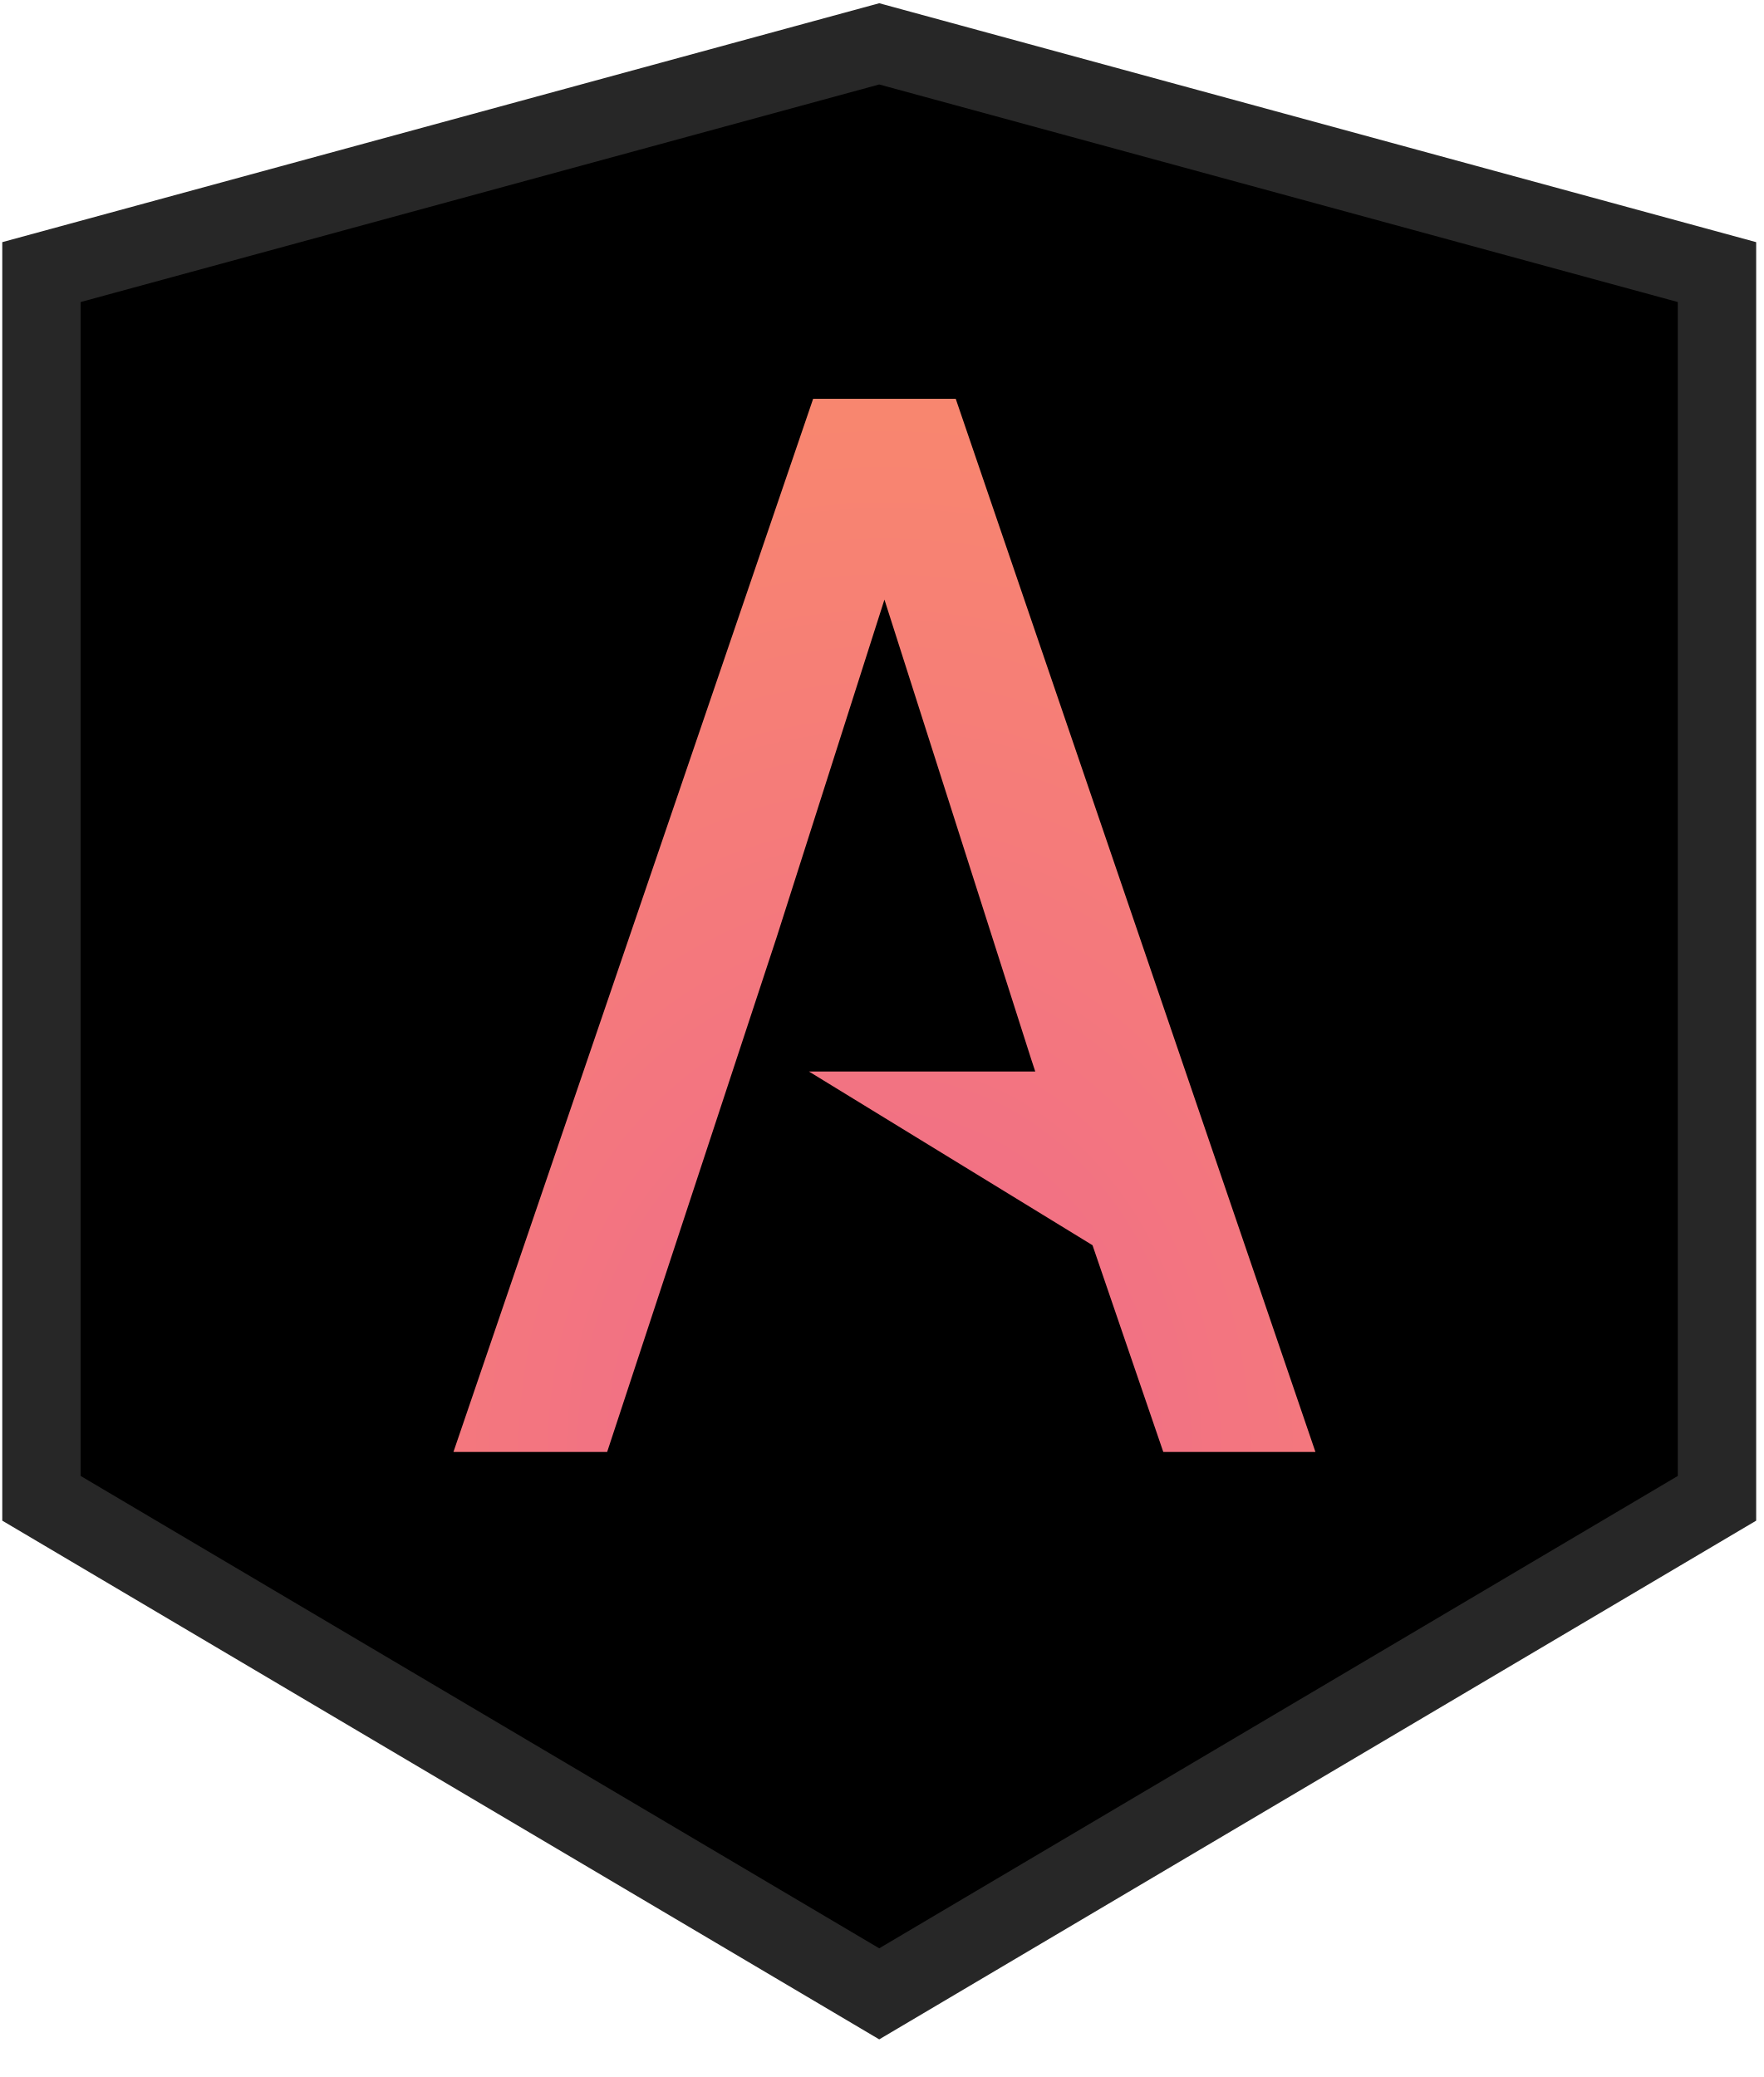
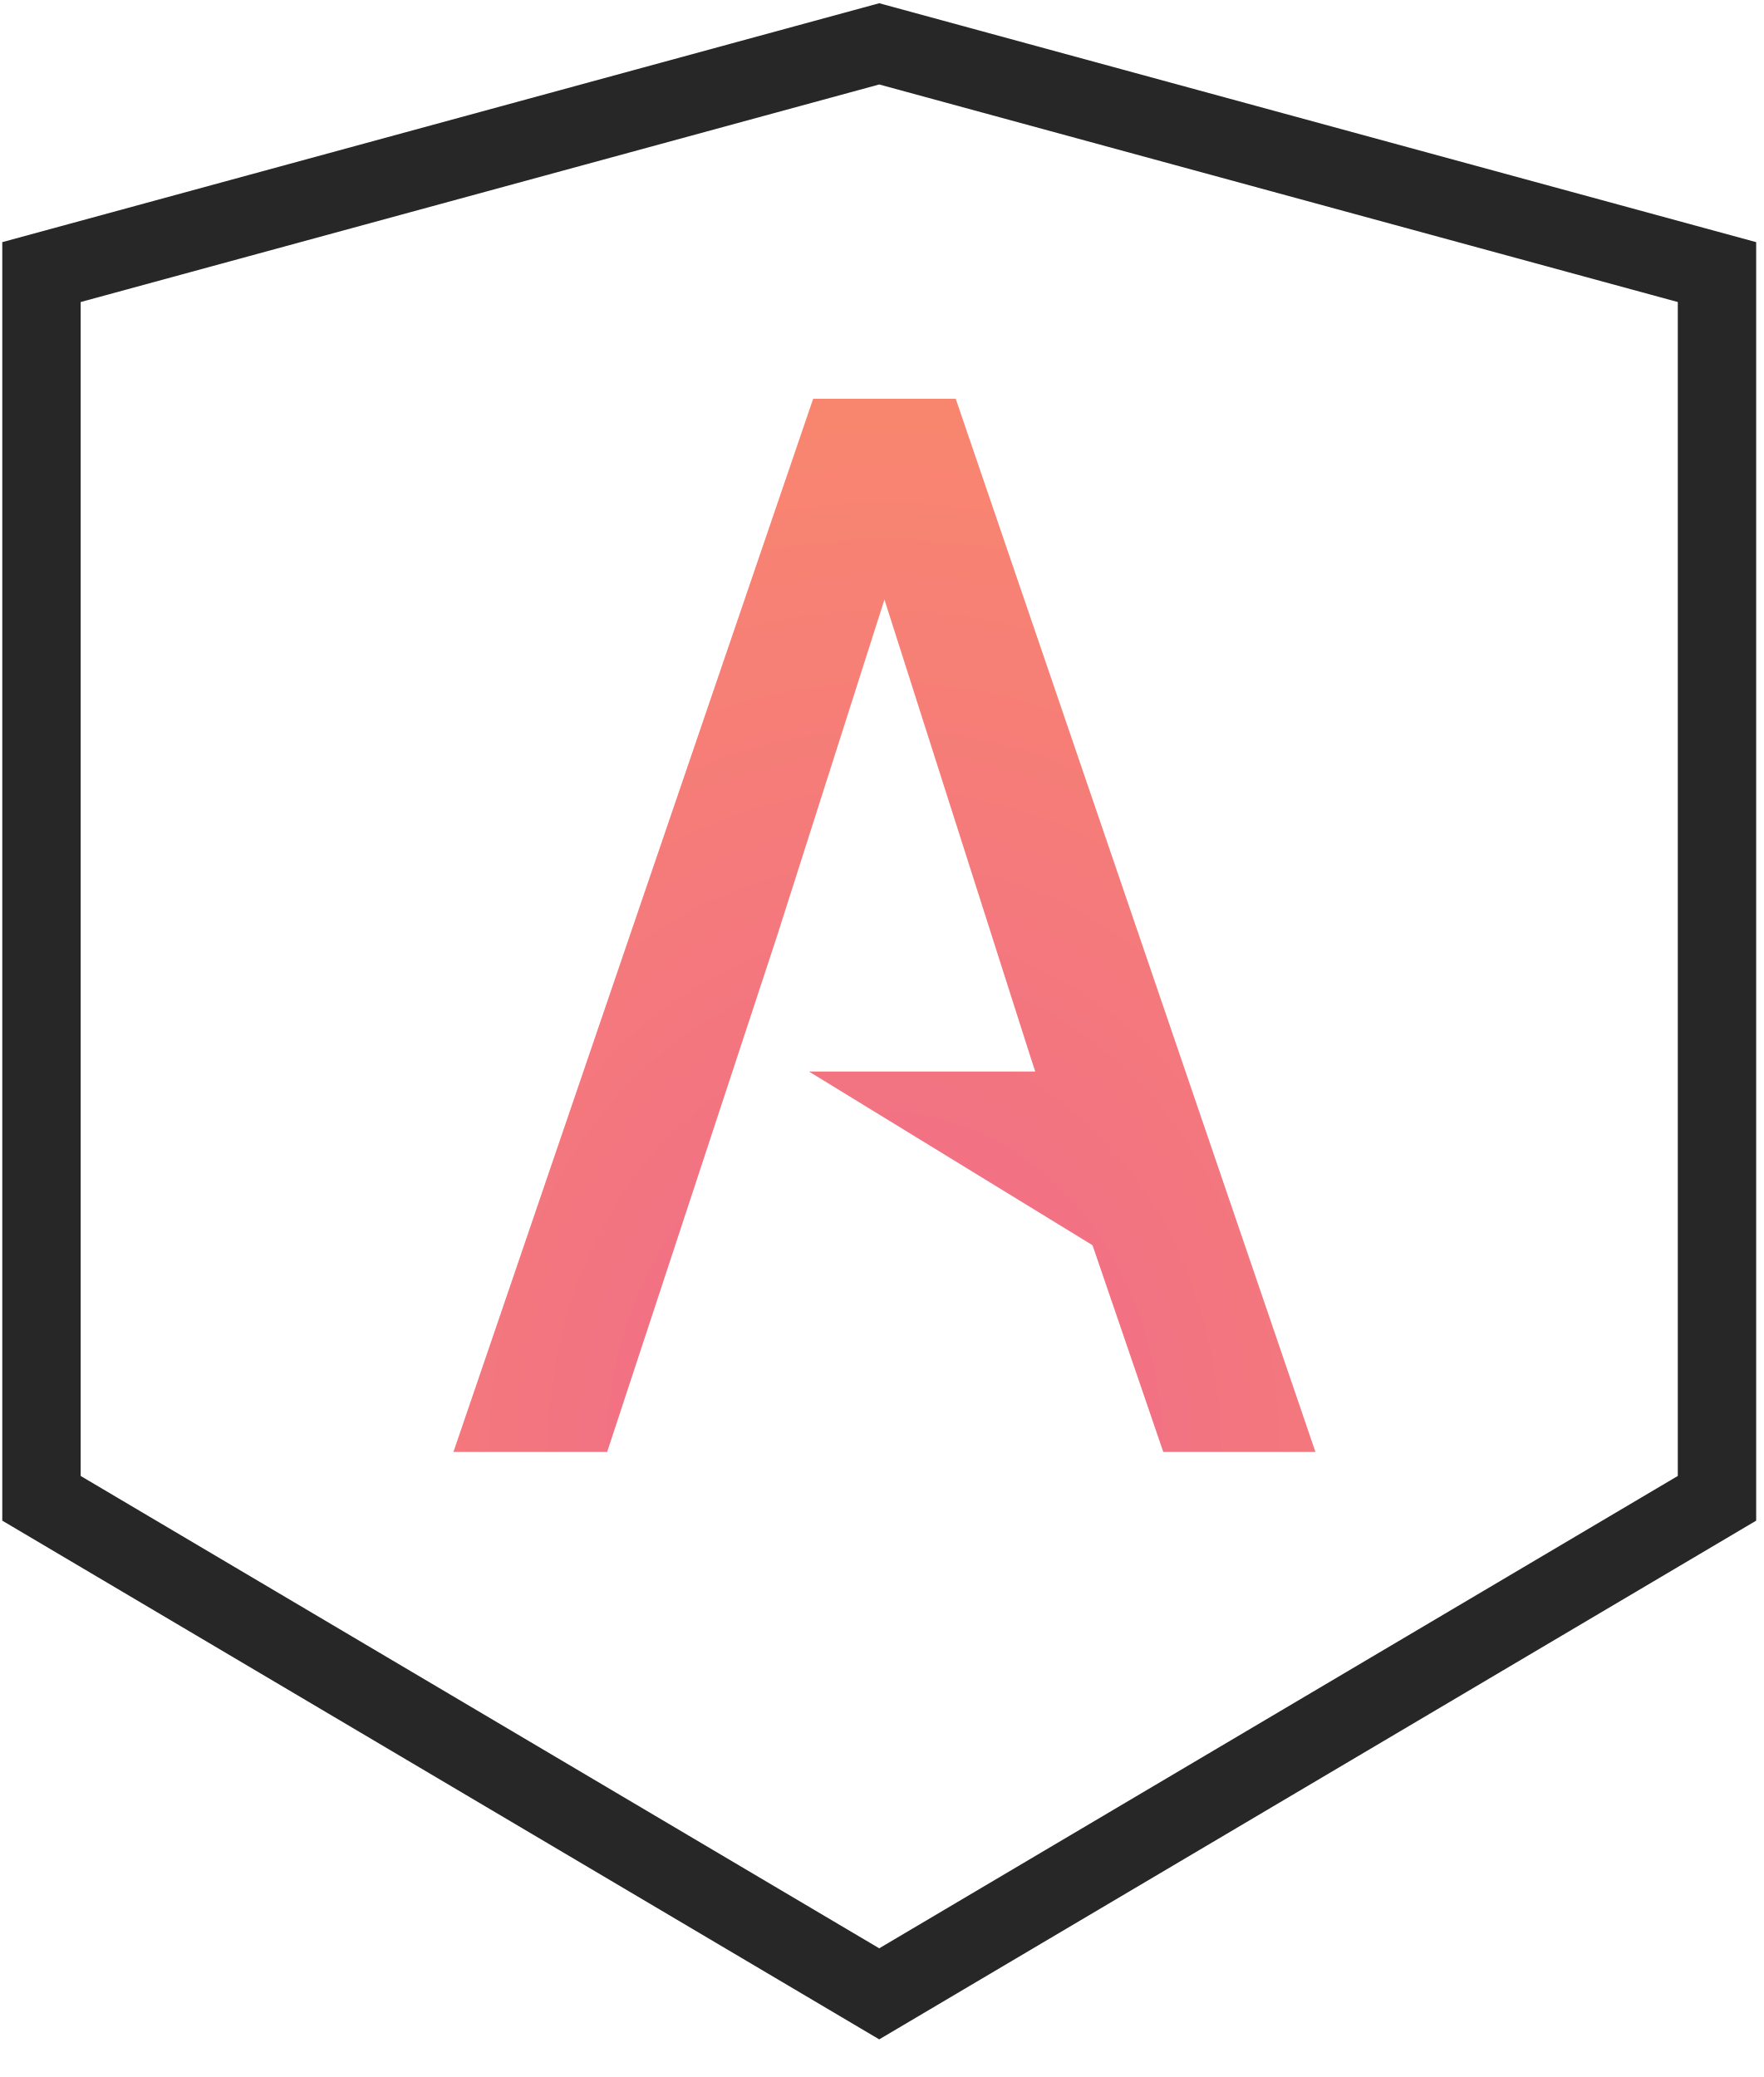
<svg xmlns="http://www.w3.org/2000/svg" width="45" height="53" viewBox="0 0 45 53" fill="none">
-   <path fill-rule="evenodd" clip-rule="evenodd" d="M22.433 50.878L43.808 38.233V6.943L22.433 1.119L1.058 6.943V38.233L22.433 50.878Z" fill="black" stroke="#272727" stroke-width="2" />
+   <path fill-rule="evenodd" clip-rule="evenodd" d="M22.433 50.878L43.808 38.233V6.943L22.433 1.119L1.058 6.943V38.233L22.433 50.878Z" fill="transparent" stroke="#272727" stroke-width="2" />
  <path fill-rule="evenodd" clip-rule="evenodd" d="M33.563 37.051L24.385 10.176H20.747L11.569 37.051H15.491L19.814 23.922L22.566 15.3L26.311 27.03L26.414 27.342H20.639L27.875 31.775L29.681 37.051H33.563Z" fill="url(#paint0_radial)" />
  <defs>
    <radialGradient id="paint0_radial" cx="0" cy="0" r="1" gradientUnits="userSpaceOnUse" gradientTransform="translate(22.5659 37.0513) rotate(-90) scale(28.3218 23.1779)">
      <stop stop-color="#EF698C" />
      <stop offset="1" stop-color="#F9886D" />
    </radialGradient>
  </defs>
</svg>
